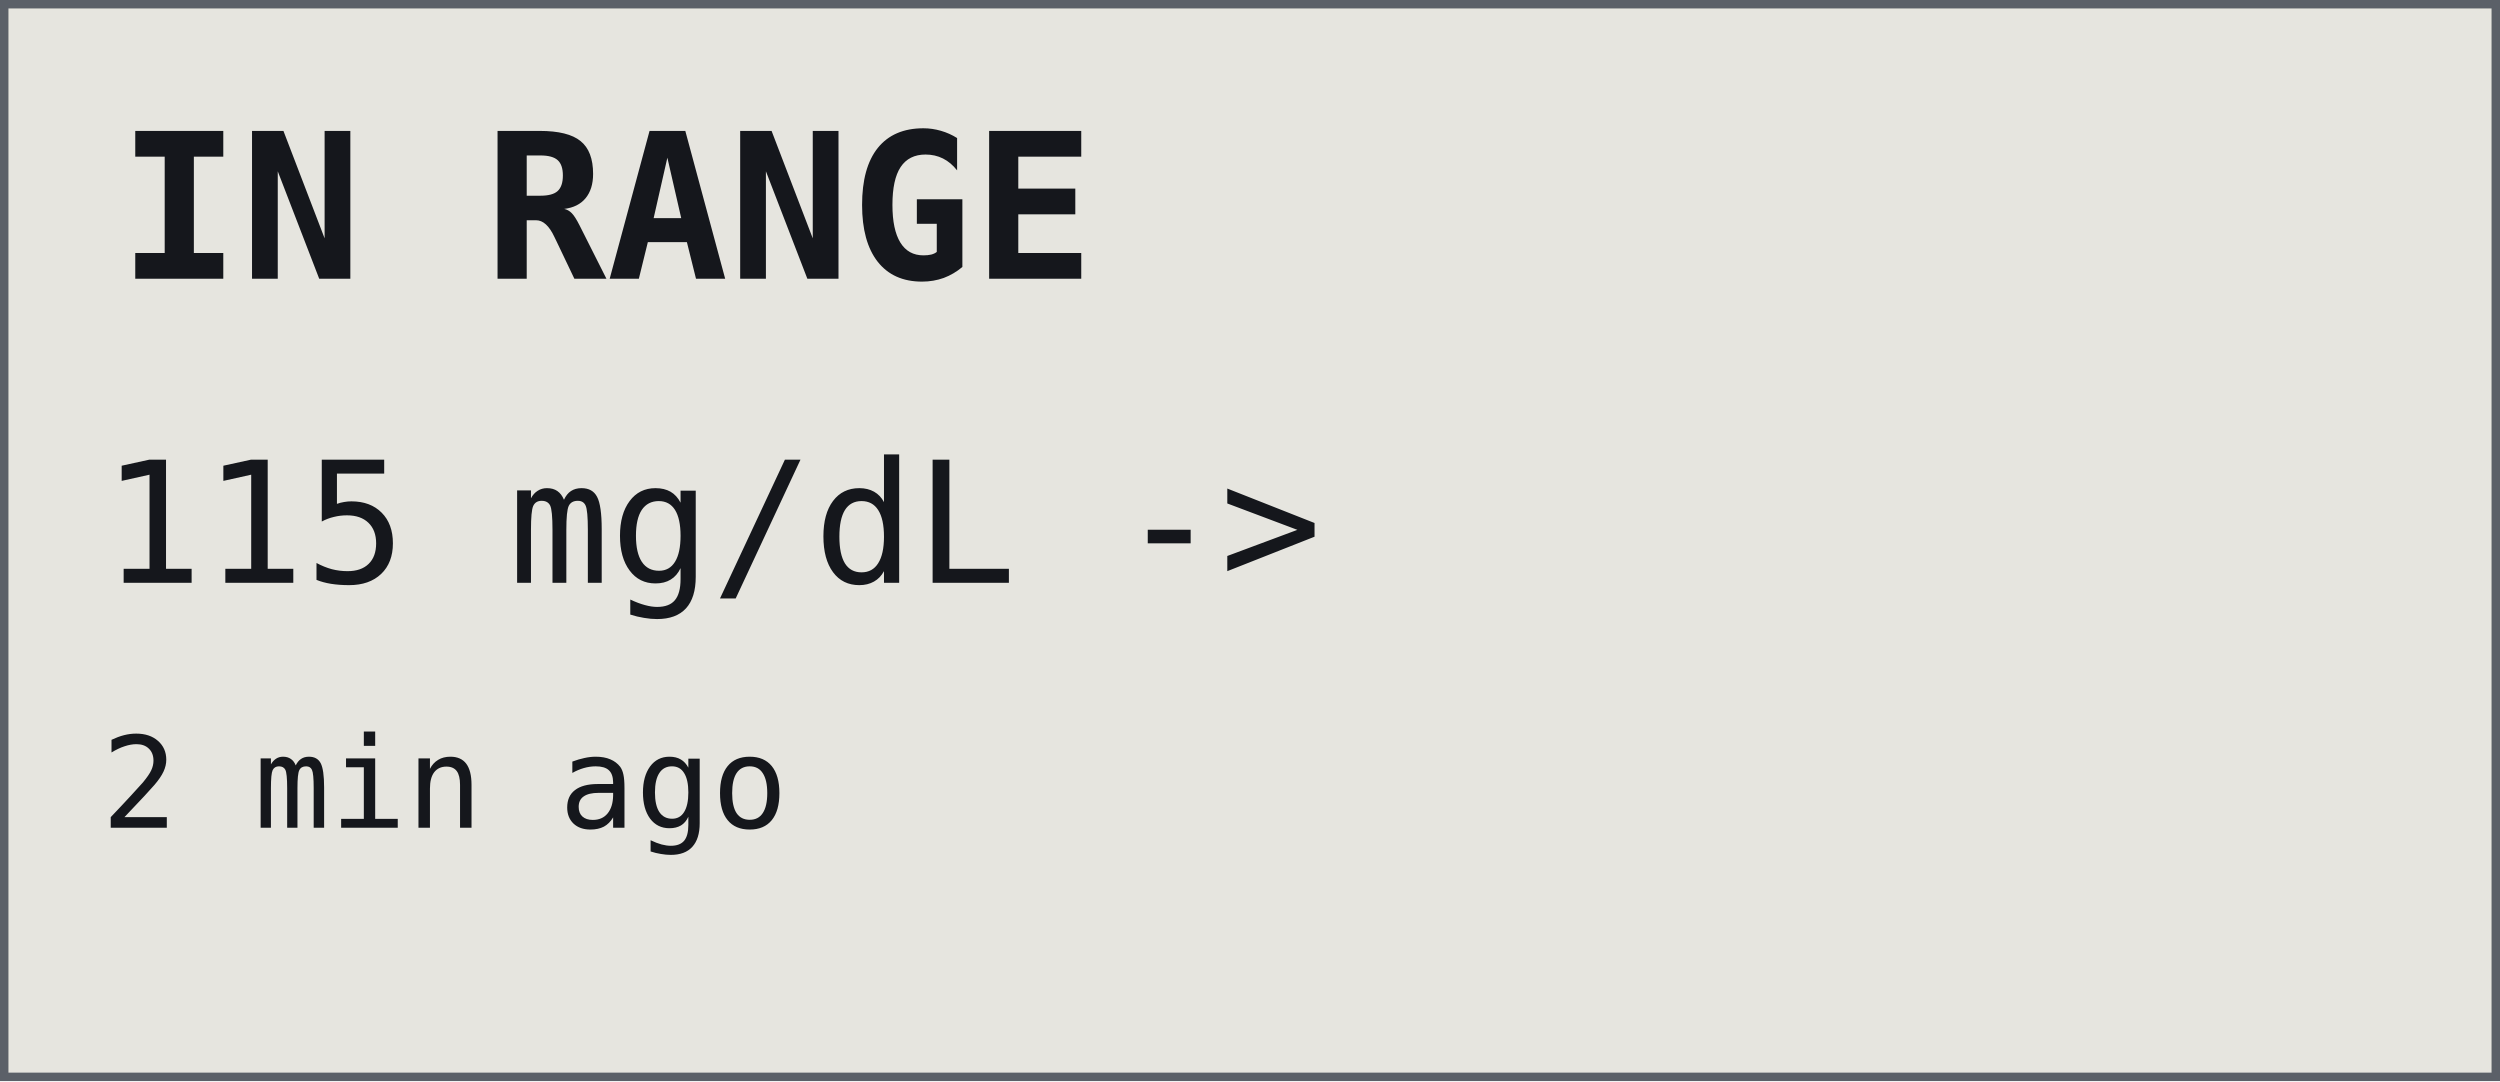
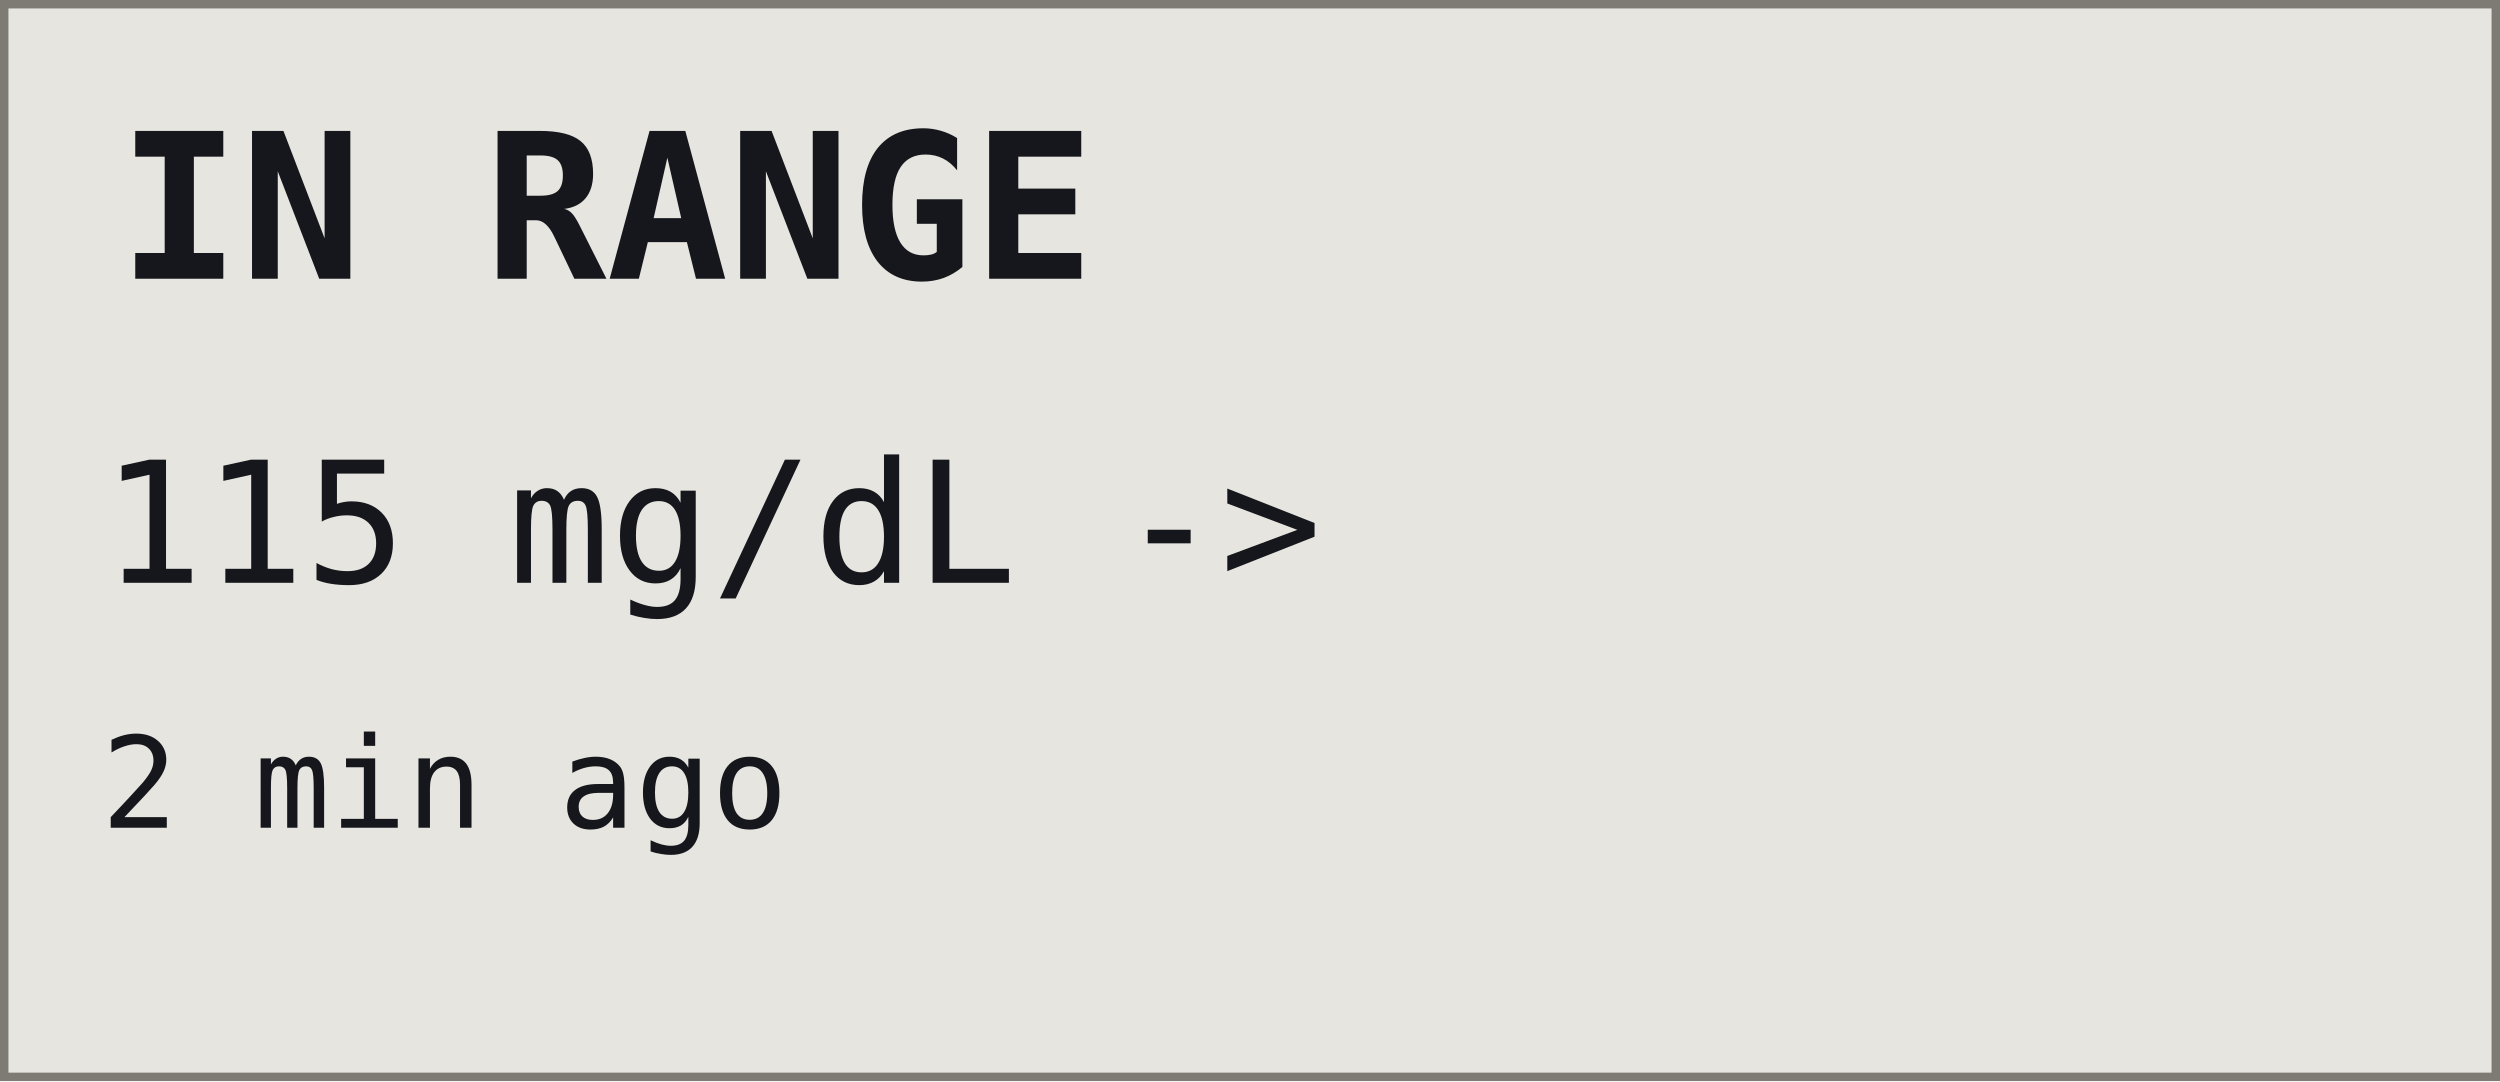
<svg xmlns="http://www.w3.org/2000/svg" width="296" height="128" viewBox="0 0 296 128" role="img" aria-label="IN RANGE / 115 mg/dL -&gt; / 2 min ago">
-   <rect x="0.5" y="0.5" width="295" height="127" fill="#E6E5DF" stroke="#5B6068" />
+   <rect x="0.5" y="0.5" width="295" height="127" fill="#E6E5DF" stroke="#7D7B74" />
  <text x="14" y="33" fill="#15171C" font-family="IBM Plex Mono, DejaVu Sans Mono, Consolas, monospace" font-size="24" textLength="115" font-weight="700">IN RANGE</text>
  <text x="12" y="69" fill="#15171C" font-family="IBM Plex Mono, DejaVu Sans Mono, Consolas, monospace" font-size="20" textLength="144">115 mg/dL -&gt;</text>
  <text x="12" y="98" fill="#15171C" font-family="IBM Plex Mono, DejaVu Sans Mono, Consolas, monospace" font-size="15" textLength="81">2 min ago</text>
</svg>
